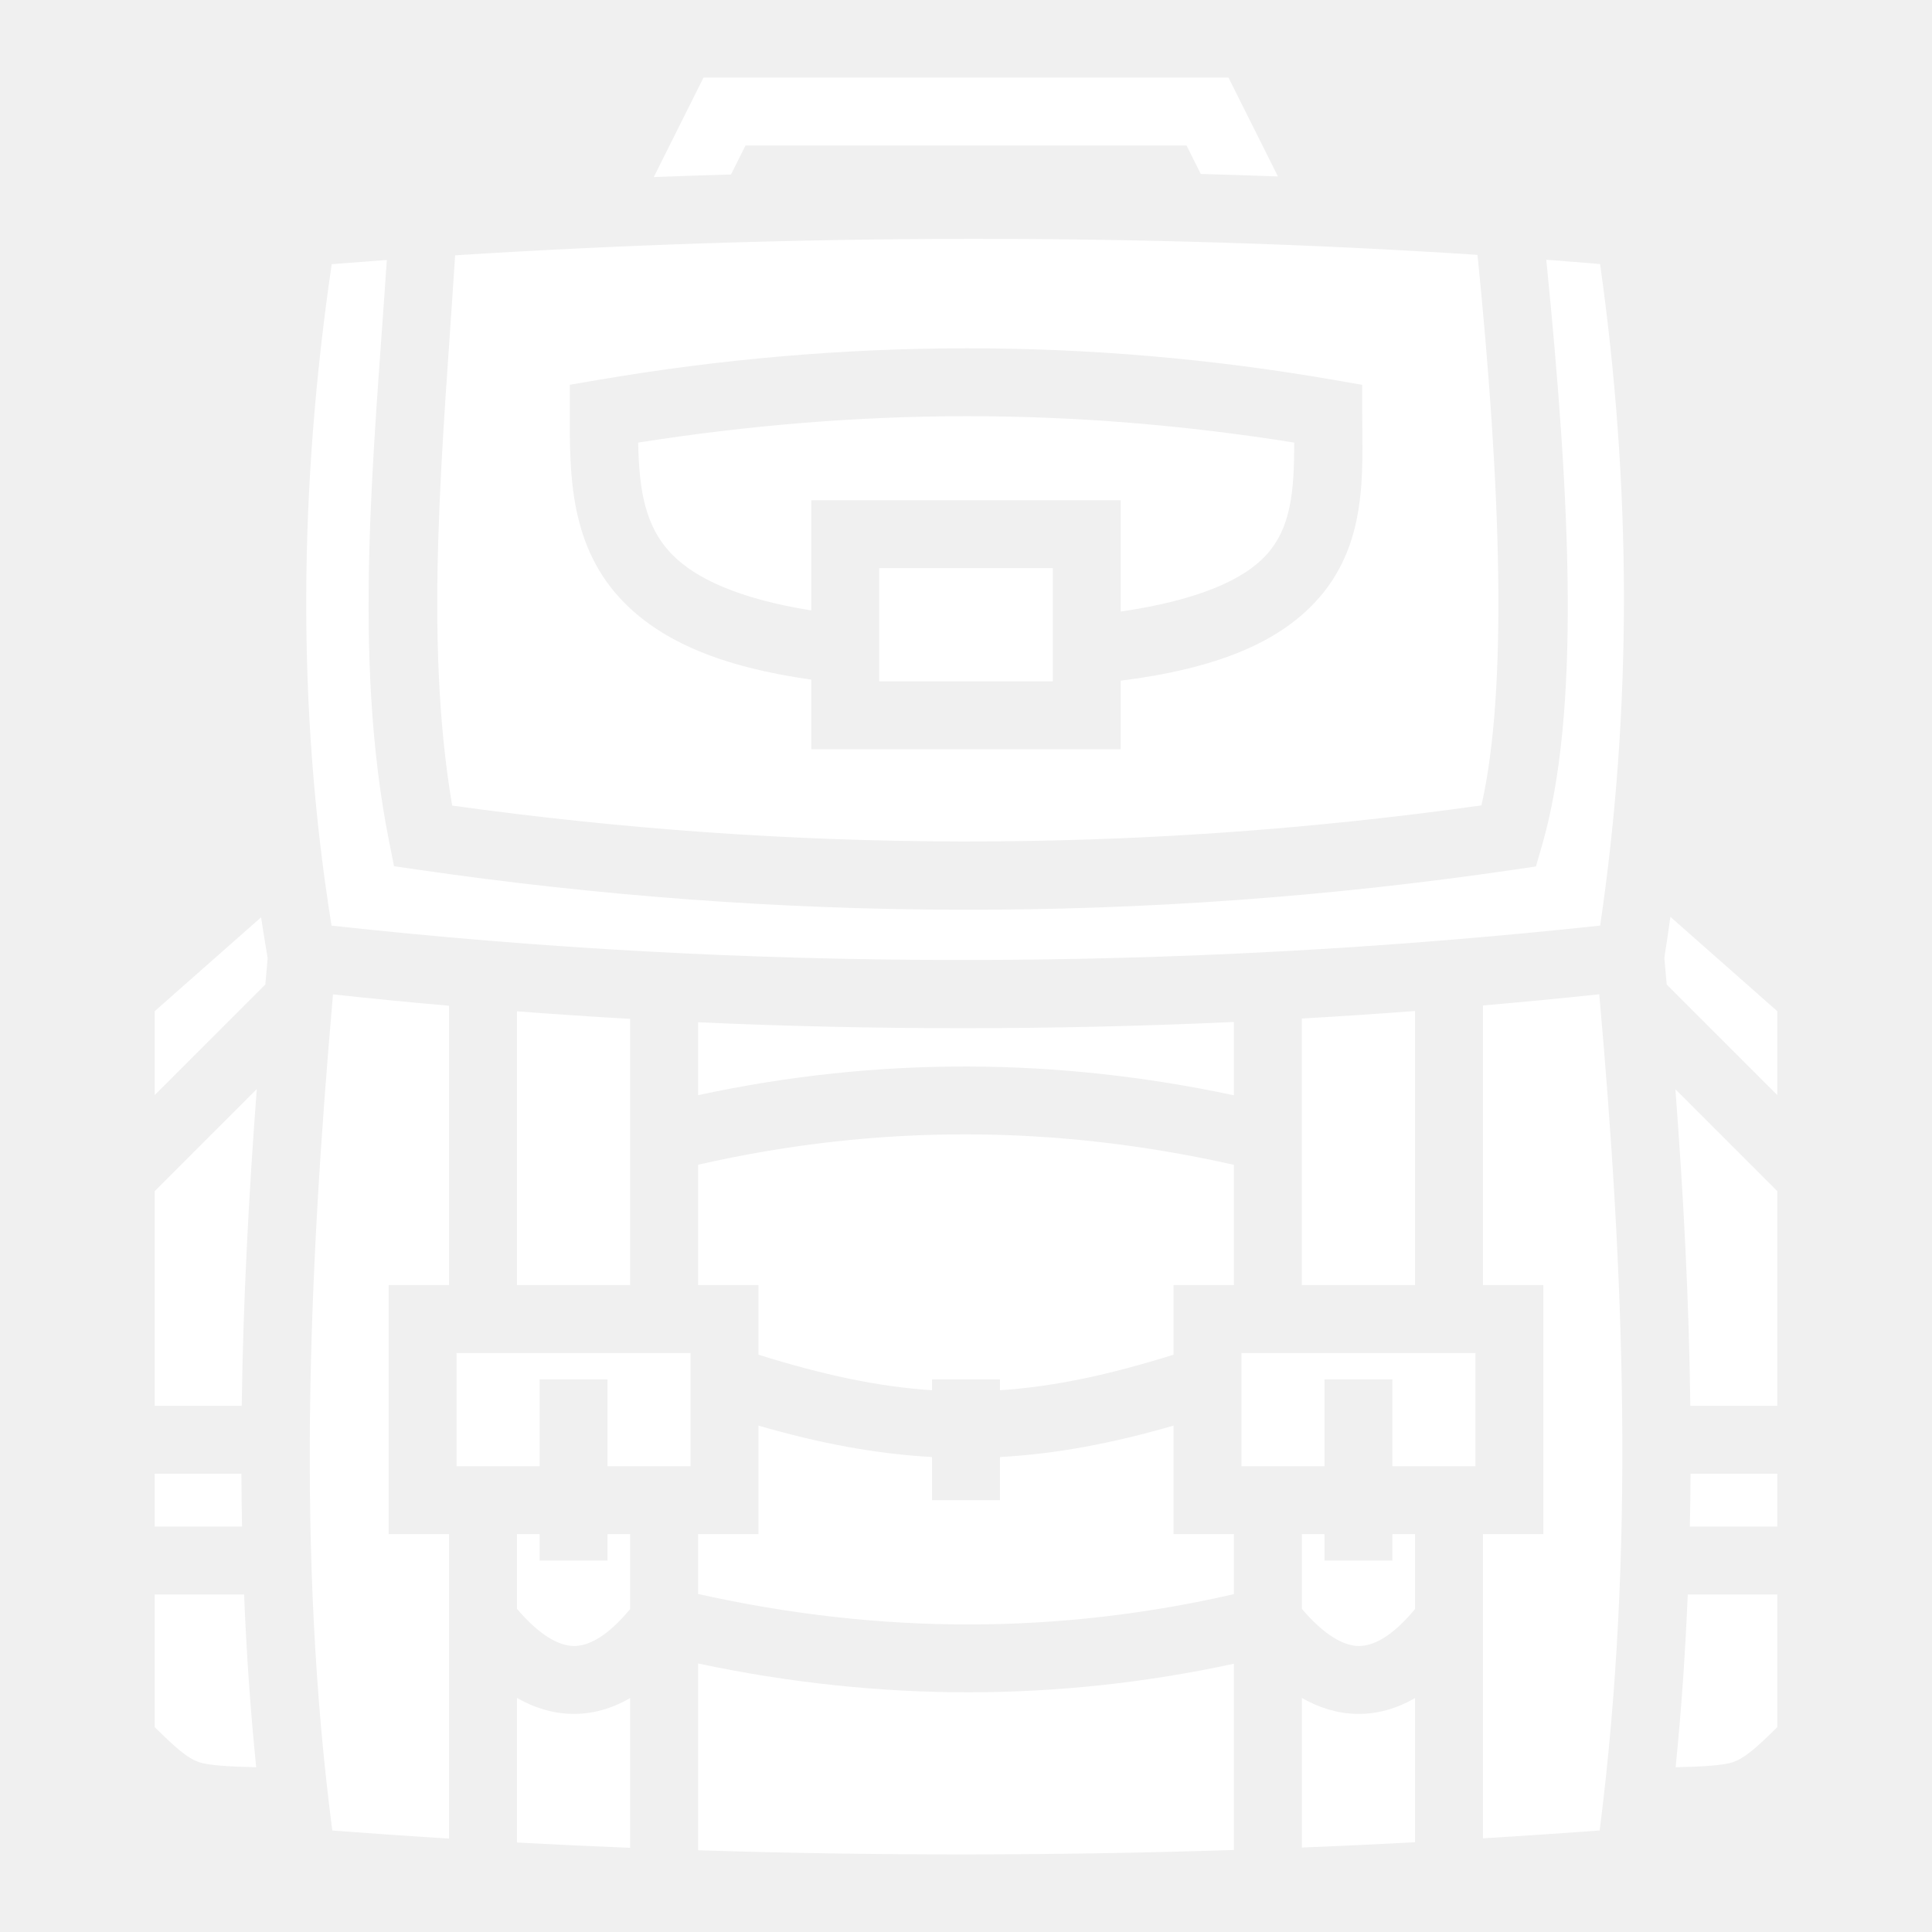
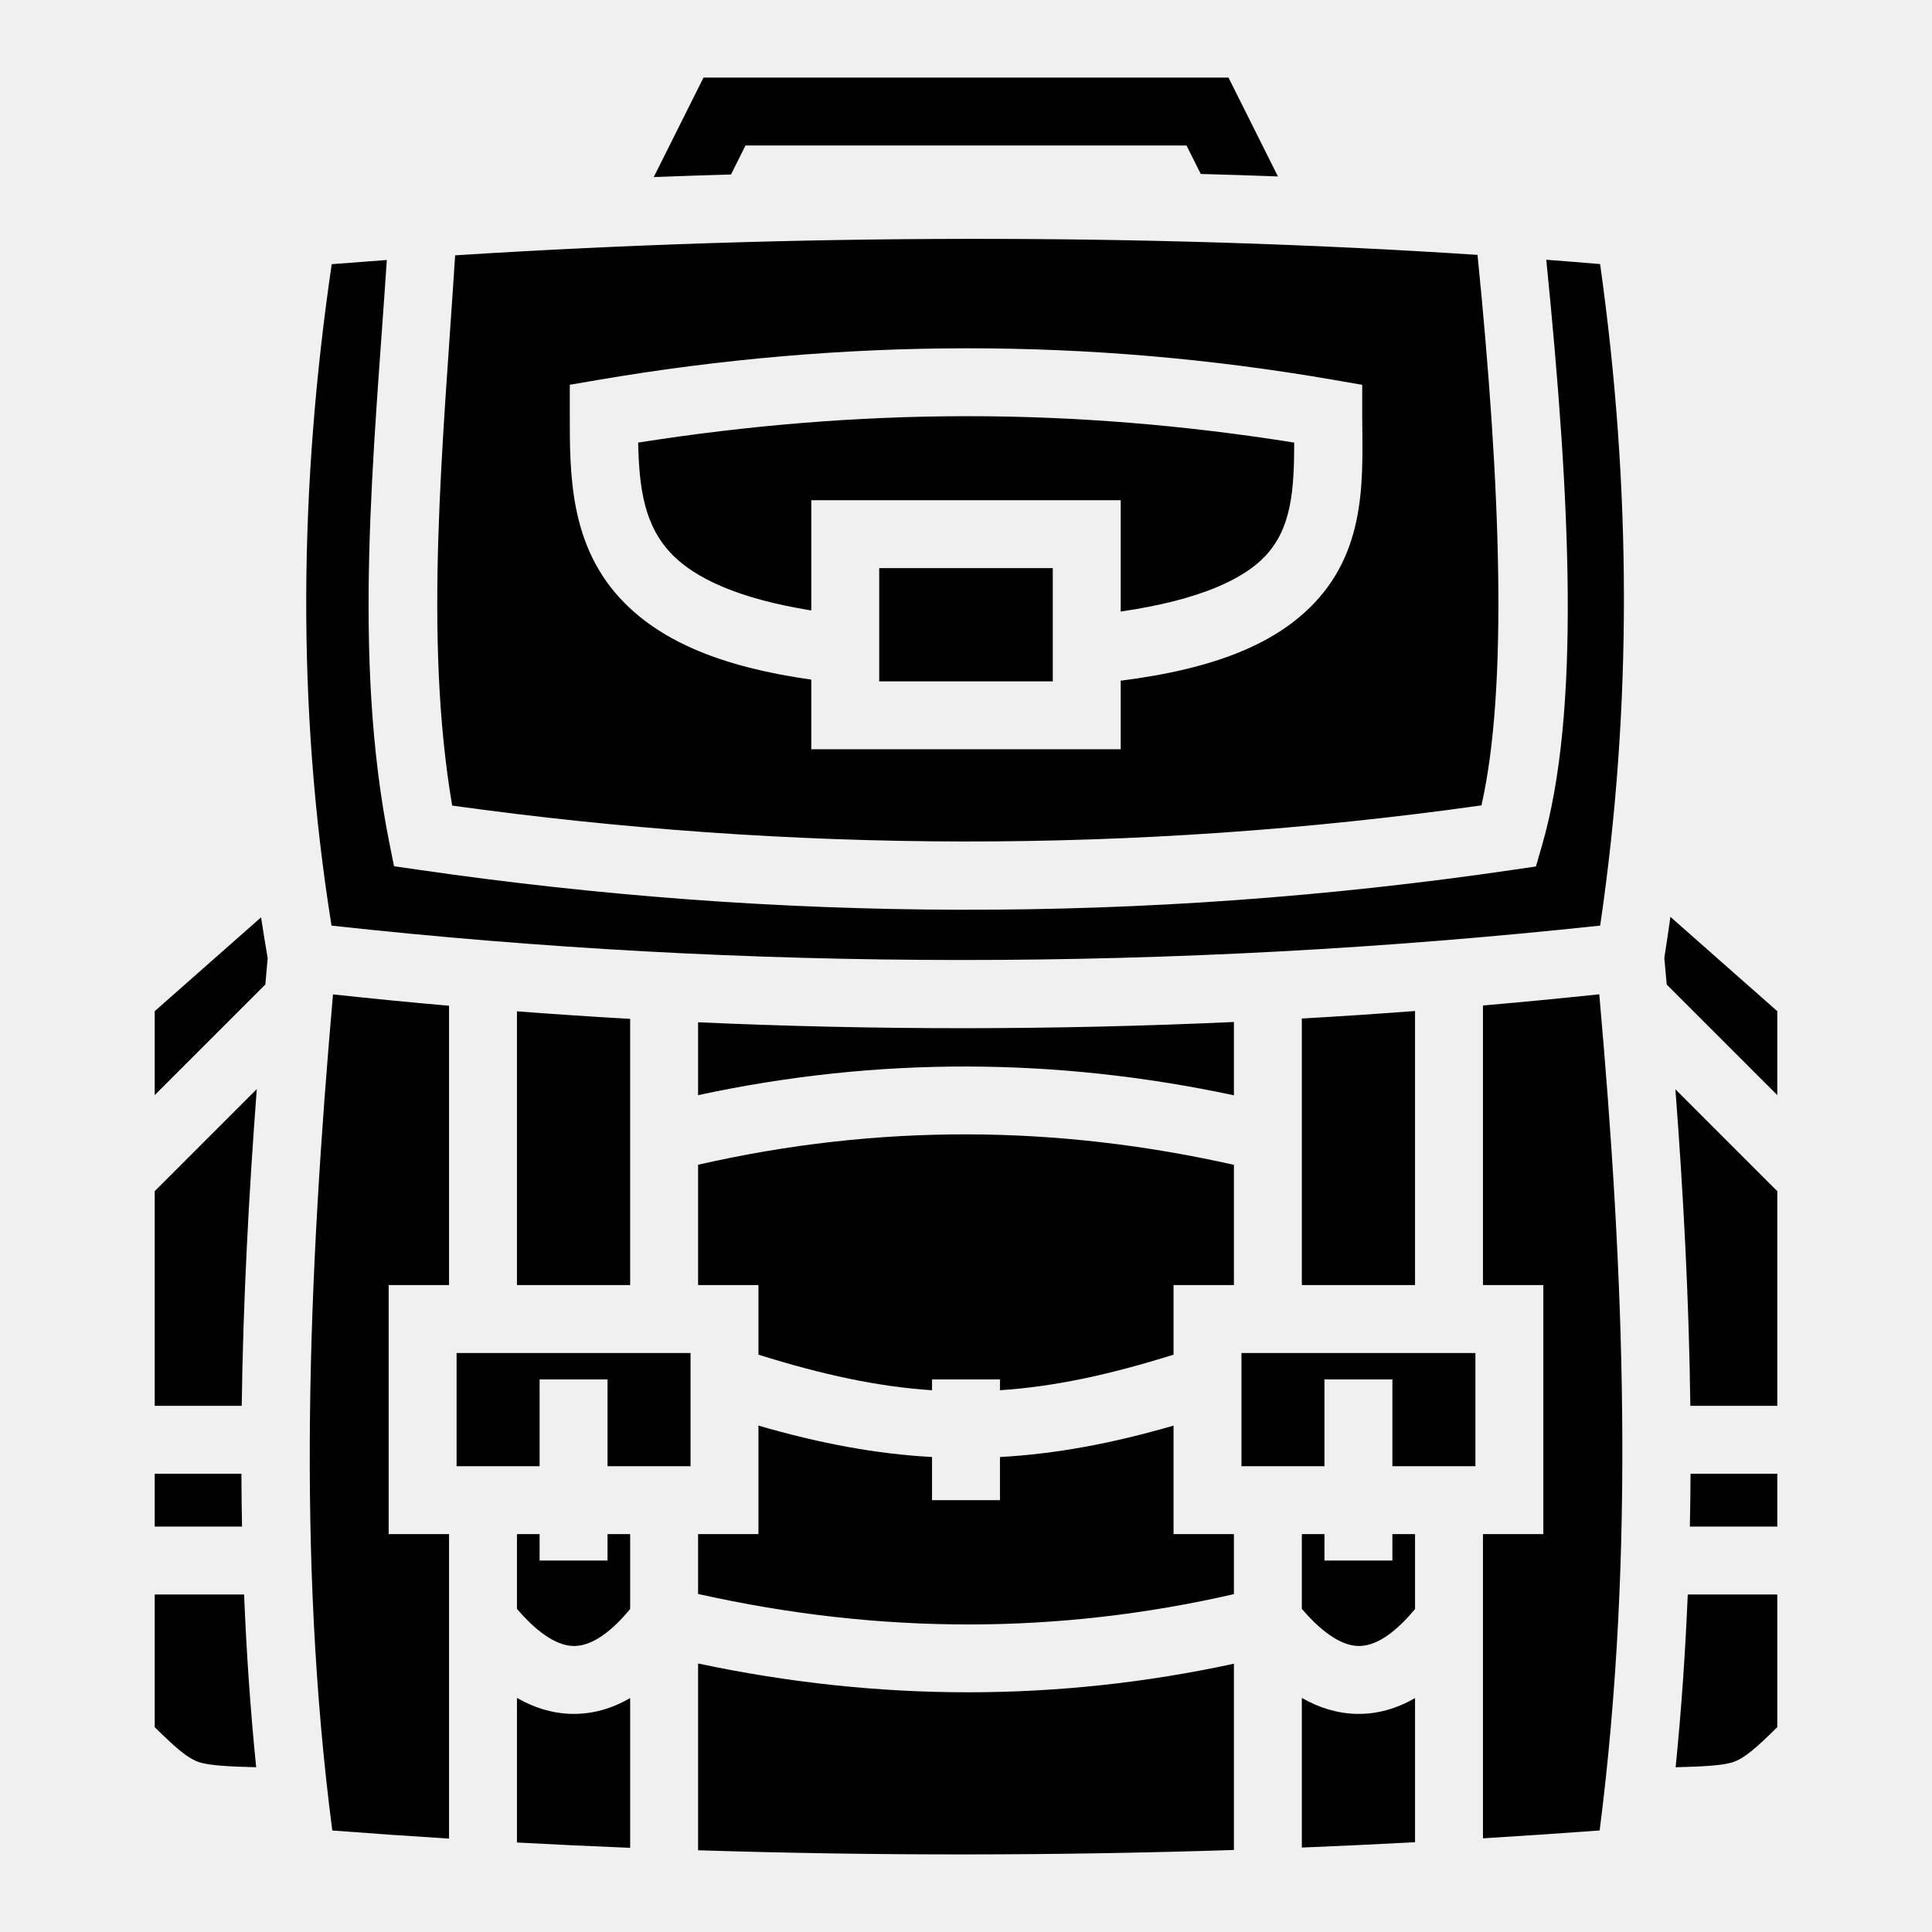
<svg xmlns="http://www.w3.org/2000/svg" viewBox="0 0 512 512" style="height: 512px; width: 512px;">
  <g class="" transform="translate(0,0)" style="">
-     <path d="M186.438 20.56l-13.184 26.365c6.8-.26 13.626-.488 20.47-.686l3.84-7.68h116.874l3.77 7.54c6.838.187 13.658.408 20.456.66l-13.102-26.2H186.437zm69.56 42.742c-45.757.056-91.452 1.566-135.38 4.363-3.24 50.58-8.4 100.987-.786 145.824 89.297 12.395 180.102 12.985 272.764-.054 7.055-30.988 5.117-84.68-1.04-145.89-43.974-2.893-89.73-4.3-135.558-4.244zm153.783 5.54c6.42 64.12 9.113 119.825-1.135 155.22l-1.61 5.56-5.726.842c-98.8 14.528-195.613 13.81-290.605.002l-6.285-.914-1.246-6.23c-9.89-49.49-4.085-102.785-.664-154.42-4.89.354-9.765.72-14.602 1.107-8.596 58.568-9.39 116.957-.05 175.292 110.24 12.088 222.275 12.205 336.203-.01 8.502-57.83 8.29-116.25-.017-175.313-4.725-.4-9.485-.776-14.262-1.14zM255.966 92.3c32.526-.025 65.067 2.746 97.574 8.39l7.46 1.295v7.572c0 15.554 1.683 35.105-12.69 50.25-9.912 10.444-25.655 17.337-51.31 20.585v18.164h-82v-18.452c-23.992-3.37-39.352-10.175-49.363-20.185C150.807 145.093 151 125.56 151 109.56v-7.594l7.484-1.278c32.444-5.54 64.955-8.362 97.48-8.386zm.012 17.994c-28.96.022-57.913 2.444-86.858 6.996.265 12.28 1.635 22.296 9.243 29.904 5.914 5.914 16.952 11.416 36.637 14.582v-29.22h82v29.51c21.367-3.115 32.66-8.755 38.254-14.65 7.033-7.41 7.696-17.502 7.73-30.124-29-4.63-58.006-7.02-87.007-6.998zM233 150.56v30h46v-30h-46zm209.674 92.42c-.503 3.625-1.042 7.25-1.61 10.87.214 2.352.42 4.706.63 7.06L471 290.213v-22.24l-28.326-24.995zm-373.485.12L41 267.973v22.24l29.318-29.318c.205-2.327.406-4.655.616-6.982-.618-3.605-1.202-7.21-1.745-10.813zm354.634 20.397c-10.29 1.09-20.564 2.076-30.824 2.967v74.095h16v66h-16v80.615c10.318-.633 20.63-1.313 30.928-2.082 9.445-74.01 6.478-147.698-.104-221.596zm-335.576.03C81.725 338.09 78.58 412.1 88.06 485.1c10.324.79 20.638 1.504 30.94 2.145V406.56h-16v-66h16v-74.024c-10.266-.902-20.517-1.903-30.752-3.01zm286.752 4.4c-10.014.76-20.014 1.424-30 1.992v70.64h30v-72.632zm-238 .085v72.547h30v-70.55c-10.015-.568-20.014-1.237-30-1.997zm190 2.825c-47.65 2.173-94.984 2.19-142 .078v19.314c23.95-5.165 47.8-7.652 71.516-7.59 23.638.06 47.145 2.654 70.484 7.626v-19.43zM68.05 288.62L41 315.67v56.89h23.06c.376-27.987 1.88-55.975 3.99-83.94zm375.948.047c2.12 27.872 3.61 55.83 3.957 83.892H471v-56.89l-27.002-27.003zm-187.52 11.95c-23.68-.063-47.487 2.577-71.478 8.052v31.89h16v18.443c17.033 5.346 31.73 8.493 46 9.426v-2.87h18v2.868c14.27-.932 28.967-4.08 46-9.425V340.56h16v-31.866c-23.42-5.267-46.907-8.016-70.523-8.078zM121 358.558v30h22v-23h18v23h22v-30h-62zm208 0v30h22v-23h18v23h22v-30h-62zM201 377.8v28.76h-16v15.857c48.528 10.865 95.713 10.664 142 .045V406.56h-16V377.8c-16.332 4.747-31.283 7.52-46 8.326v11.433h-18v-11.434c-14.717-.806-29.668-3.58-46-8.326zM41 390.56v14h23.14c-.09-4.667-.143-9.334-.163-14H41zm407.012 0c-.027 4.663-.083 9.33-.18 14H471v-14h-22.988zM137 406.56v19.798c6.137 7.214 11.222 9.77 14.934 9.844 3.734.075 8.697-2.122 15.066-9.79V406.56h-6v7h-18v-7h-6zm208 0v19.798c6.137 7.214 11.222 9.77 14.934 9.844 3.734.075 8.697-2.122 15.066-9.79V406.56h-6v7h-18v-7h-6zm-304 16v35.154c5.596 5.51 8.677 8.25 11.846 9.306 2.454.818 7.713 1.15 15.045 1.317-1.544-15.25-2.586-30.51-3.204-45.778H41zm406.27 0c-.628 15.224-1.674 30.483-3.21 45.78 7.358-.168 12.635-.5 15.094-1.32 3.17-1.056 6.25-3.795 11.846-9.306V422.56h-23.73zM185 440.842v49.498c47.55 1.51 94.877 1.446 142-.074V440.9c-46.316 10.03-93.74 10.185-142-.057zm-48 9.123v38.318c10.01.54 20.01 1.008 30 1.408v-39.678c-4.86 2.786-10.01 4.293-15.43 4.184-5.192-.104-10.036-1.624-14.57-4.232zm208 0v39.654c10.01-.403 20.01-.878 30-1.412v-38.194c-4.86 2.786-10.01 4.293-15.43 4.184-5.192-.104-10.036-1.624-14.57-4.232z" fill="#fff" fill-opacity="1" />
+     <path d="M186.438 20.56l-13.184 26.365c6.8-.26 13.626-.488 20.47-.686l3.84-7.68h116.874l3.77 7.54c6.838.187 13.658.408 20.456.66l-13.102-26.2H186.437zm69.56 42.742c-45.757.056-91.452 1.566-135.38 4.363-3.24 50.58-8.4 100.987-.786 145.824 89.297 12.395 180.102 12.985 272.764-.054 7.055-30.988 5.117-84.68-1.04-145.89-43.974-2.893-89.73-4.3-135.558-4.244zm153.783 5.54c6.42 64.12 9.113 119.825-1.135 155.22l-1.61 5.56-5.726.842c-98.8 14.528-195.613 13.81-290.605.002l-6.285-.914-1.246-6.23c-9.89-49.49-4.085-102.785-.664-154.42-4.89.354-9.765.72-14.602 1.107-8.596 58.568-9.39 116.957-.05 175.292 110.24 12.088 222.275 12.205 336.203-.01 8.502-57.83 8.29-116.25-.017-175.313-4.725-.4-9.485-.776-14.262-1.14zM255.966 92.3c32.526-.025 65.067 2.746 97.574 8.39l7.46 1.295v7.572c0 15.554 1.683 35.105-12.69 50.25-9.912 10.444-25.655 17.337-51.31 20.585v18.164h-82v-18.452c-23.992-3.37-39.352-10.175-49.363-20.185C150.807 145.093 151 125.56 151 109.56v-7.594l7.484-1.278c32.444-5.54 64.955-8.362 97.48-8.386zm.012 17.994c-28.96.022-57.913 2.444-86.858 6.996.265 12.28 1.635 22.296 9.243 29.904 5.914 5.914 16.952 11.416 36.637 14.582v-29.22h82v29.51c21.367-3.115 32.66-8.755 38.254-14.65 7.033-7.41 7.696-17.502 7.73-30.124-29-4.63-58.006-7.02-87.007-6.998zM233 150.56v30h46v-30h-46zm209.674 92.42c-.503 3.625-1.042 7.25-1.61 10.87.214 2.352.42 4.706.63 7.06L471 290.213v-22.24l-28.326-24.995zm-373.485.12L41 267.973v22.24l29.318-29.318c.205-2.327.406-4.655.616-6.982-.618-3.605-1.202-7.21-1.745-10.813zm354.634 20.397c-10.29 1.09-20.564 2.076-30.824 2.967v74.095h16v66h-16v80.615c10.318-.633 20.63-1.313 30.928-2.082 9.445-74.01 6.478-147.698-.104-221.596zm-335.576.03C81.725 338.09 78.58 412.1 88.06 485.1c10.324.79 20.638 1.504 30.94 2.145V406.56h-16v-66h16v-74.024c-10.266-.902-20.517-1.903-30.752-3.01zm286.752 4.4c-10.014.76-20.014 1.424-30 1.992v70.64h30v-72.632zm-238 .085v72.547h30v-70.55c-10.015-.568-20.014-1.237-30-1.997zm190 2.825c-47.65 2.173-94.984 2.19-142 .078v19.314c23.95-5.165 47.8-7.652 71.516-7.59 23.638.06 47.145 2.654 70.484 7.626v-19.43zM68.05 288.62L41 315.67v56.89h23.06c.376-27.987 1.88-55.975 3.99-83.94zm375.948.047c2.12 27.872 3.61 55.83 3.957 83.892H471v-56.89l-27.002-27.003zm-187.52 11.95c-23.68-.063-47.487 2.577-71.478 8.052v31.89h16v18.443c17.033 5.346 31.73 8.493 46 9.426v-2.87h18v2.868c14.27-.932 28.967-4.08 46-9.425V340.56h16v-31.866c-23.42-5.267-46.907-8.016-70.523-8.078zM121 358.558v30h22v-23h18v23h22v-30h-62zm208 0v30h22v-23h18v23h22v-30h-62zM201 377.8v28.76h-16v15.857c48.528 10.865 95.713 10.664 142 .045V406.56h-16V377.8c-16.332 4.747-31.283 7.52-46 8.326v11.433h-18v-11.434c-14.717-.806-29.668-3.58-46-8.326zM41 390.56v14h23.14c-.09-4.667-.143-9.334-.163-14H41zm407.012 0c-.027 4.663-.083 9.33-.18 14H471v-14h-22.988zM137 406.56v19.798c6.137 7.214 11.222 9.77 14.934 9.844 3.734.075 8.697-2.122 15.066-9.79V406.56h-6v7h-18v-7h-6zm208 0v19.798c6.137 7.214 11.222 9.77 14.934 9.844 3.734.075 8.697-2.122 15.066-9.79V406.56h-6v7h-18v-7h-6zm-304 16v35.154c5.596 5.51 8.677 8.25 11.846 9.306 2.454.818 7.713 1.15 15.045 1.317-1.544-15.25-2.586-30.51-3.204-45.778H41zm406.27 0c-.628 15.224-1.674 30.483-3.21 45.78 7.358-.168 12.635-.5 15.094-1.32 3.17-1.056 6.25-3.795 11.846-9.306V422.56h-23.73zM185 440.842v49.498c47.55 1.51 94.877 1.446 142-.074V440.9c-46.316 10.03-93.74 10.185-142-.057zm-48 9.123v38.318c10.01.54 20.01 1.008 30 1.408v-39.678c-4.86 2.786-10.01 4.293-15.43 4.184-5.192-.104-10.036-1.624-14.57-4.232zm208 0v39.654c10.01-.403 20.01-.878 30-1.412v-38.194c-4.86 2.786-10.01 4.293-15.43 4.184-5.192-.104-10.036-1.624-14.57-4.232z" fill="currentColor" fill-opacity="1" />
  </g>
</svg>
